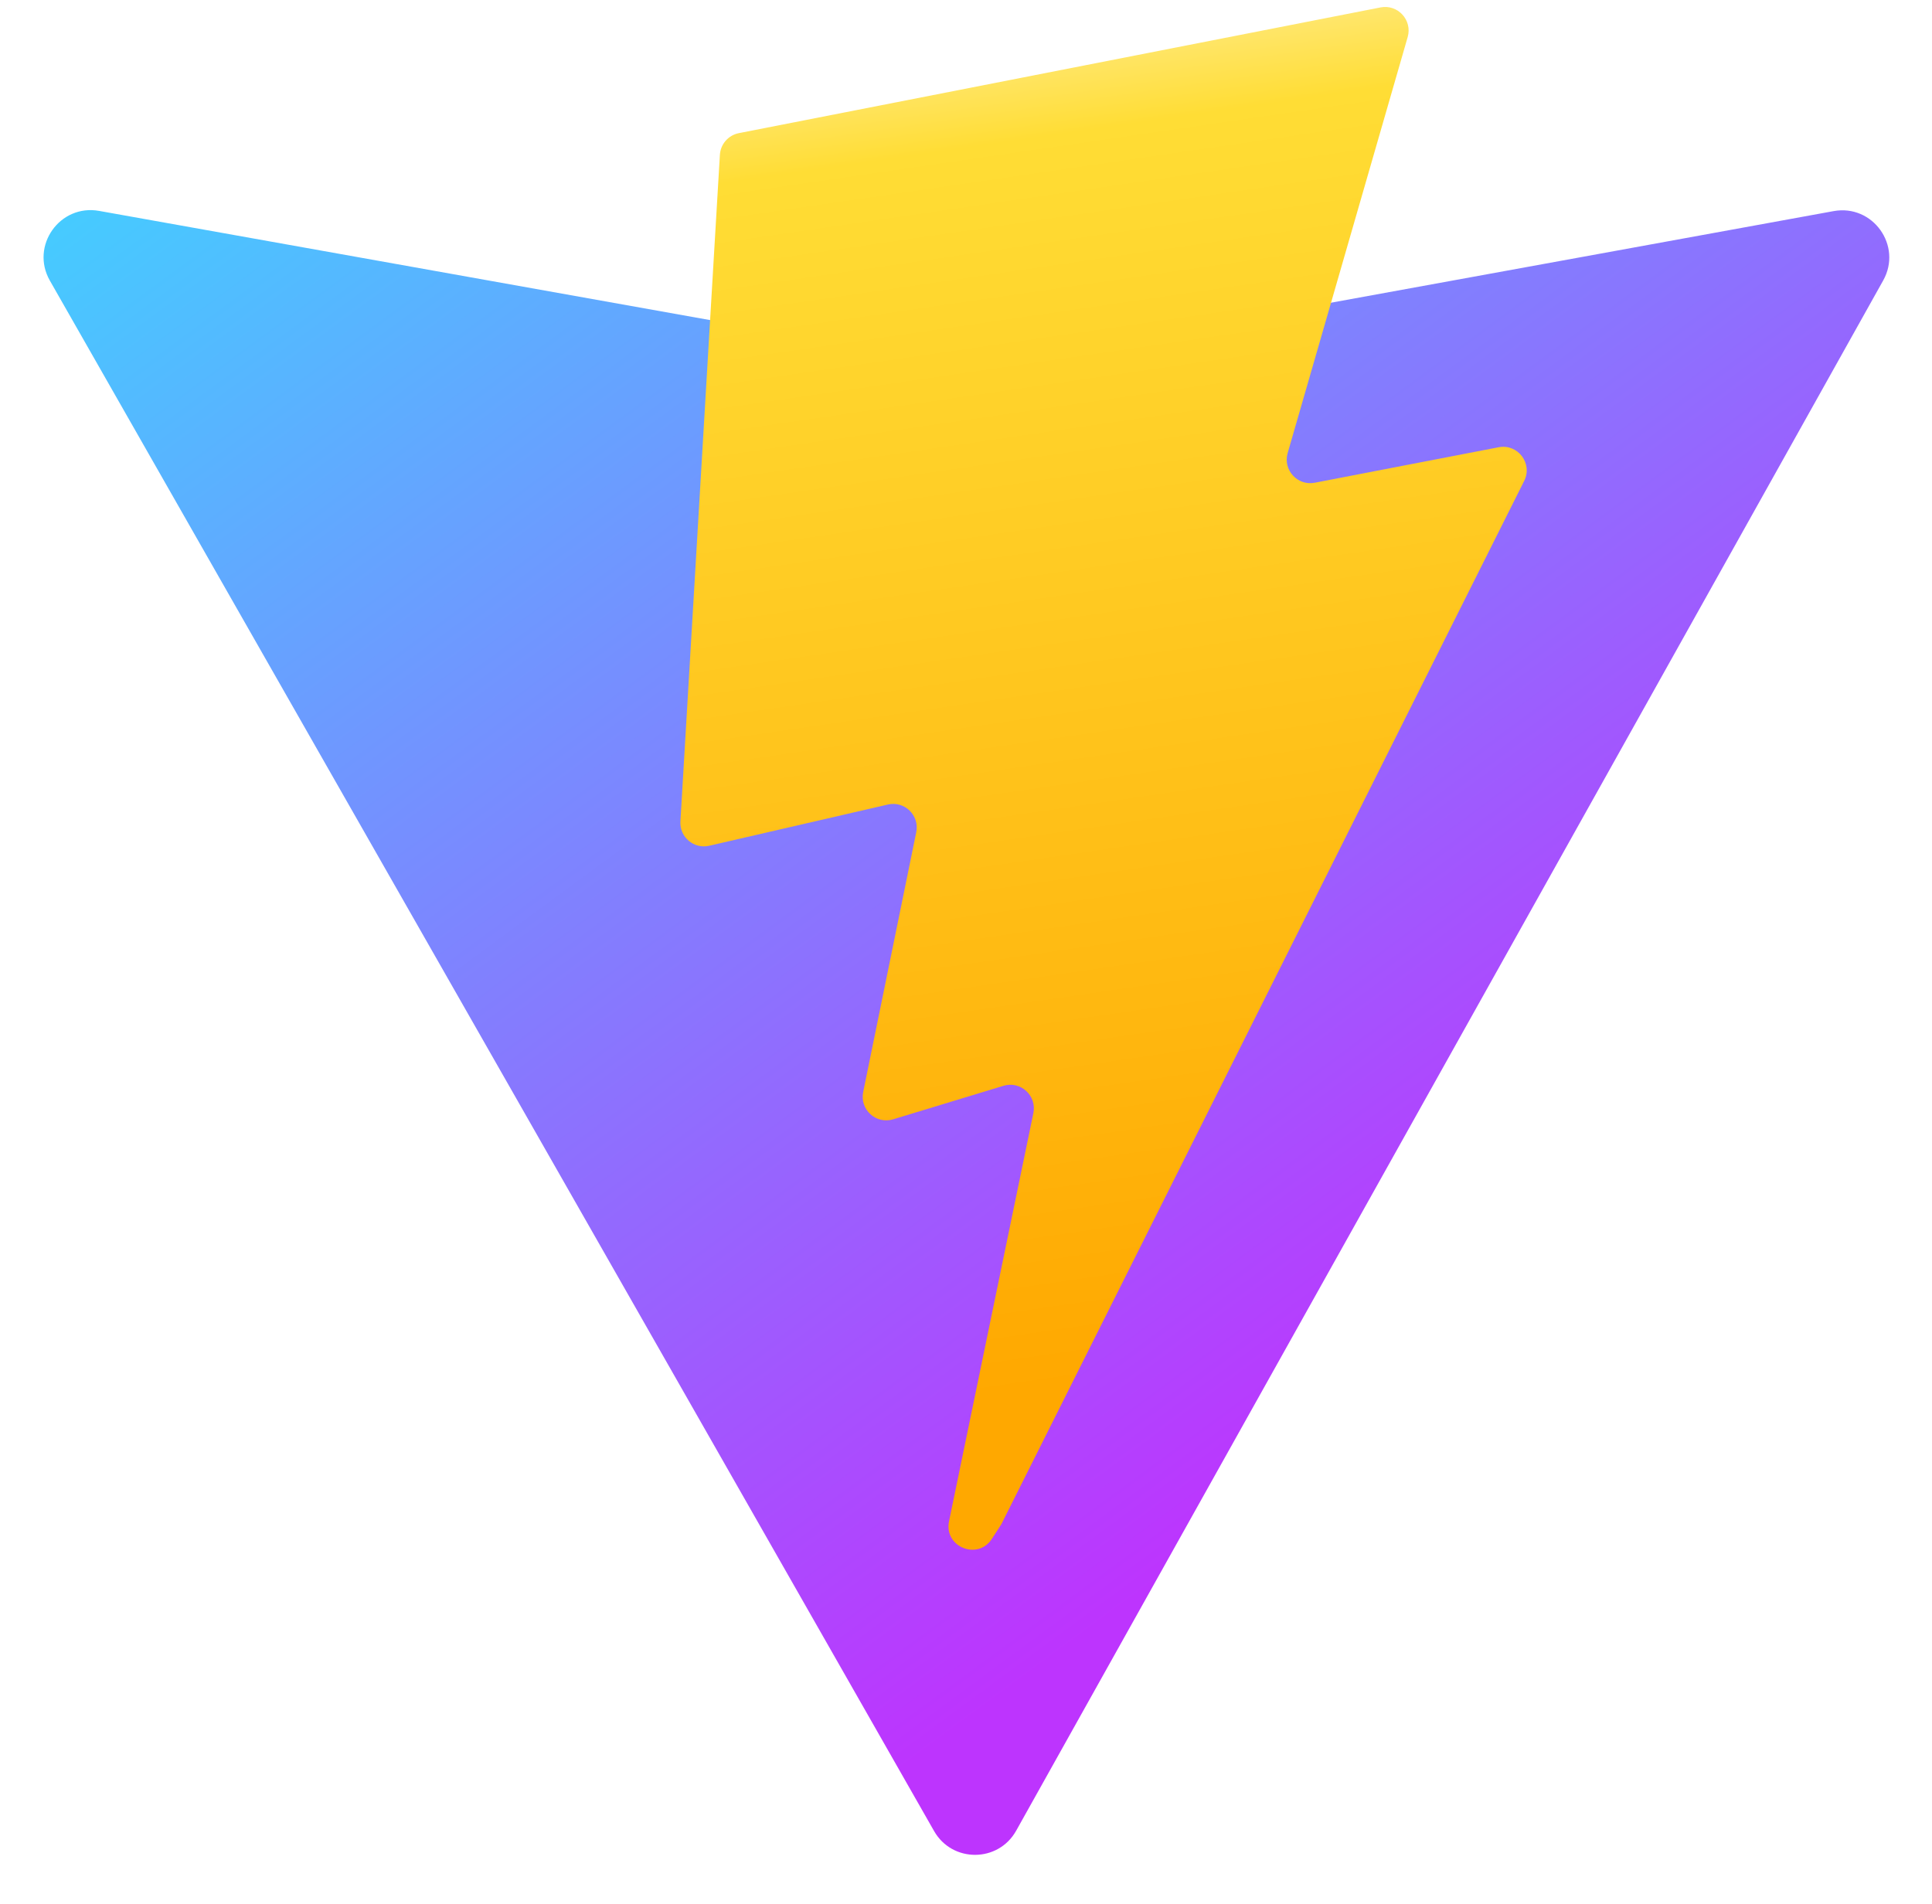
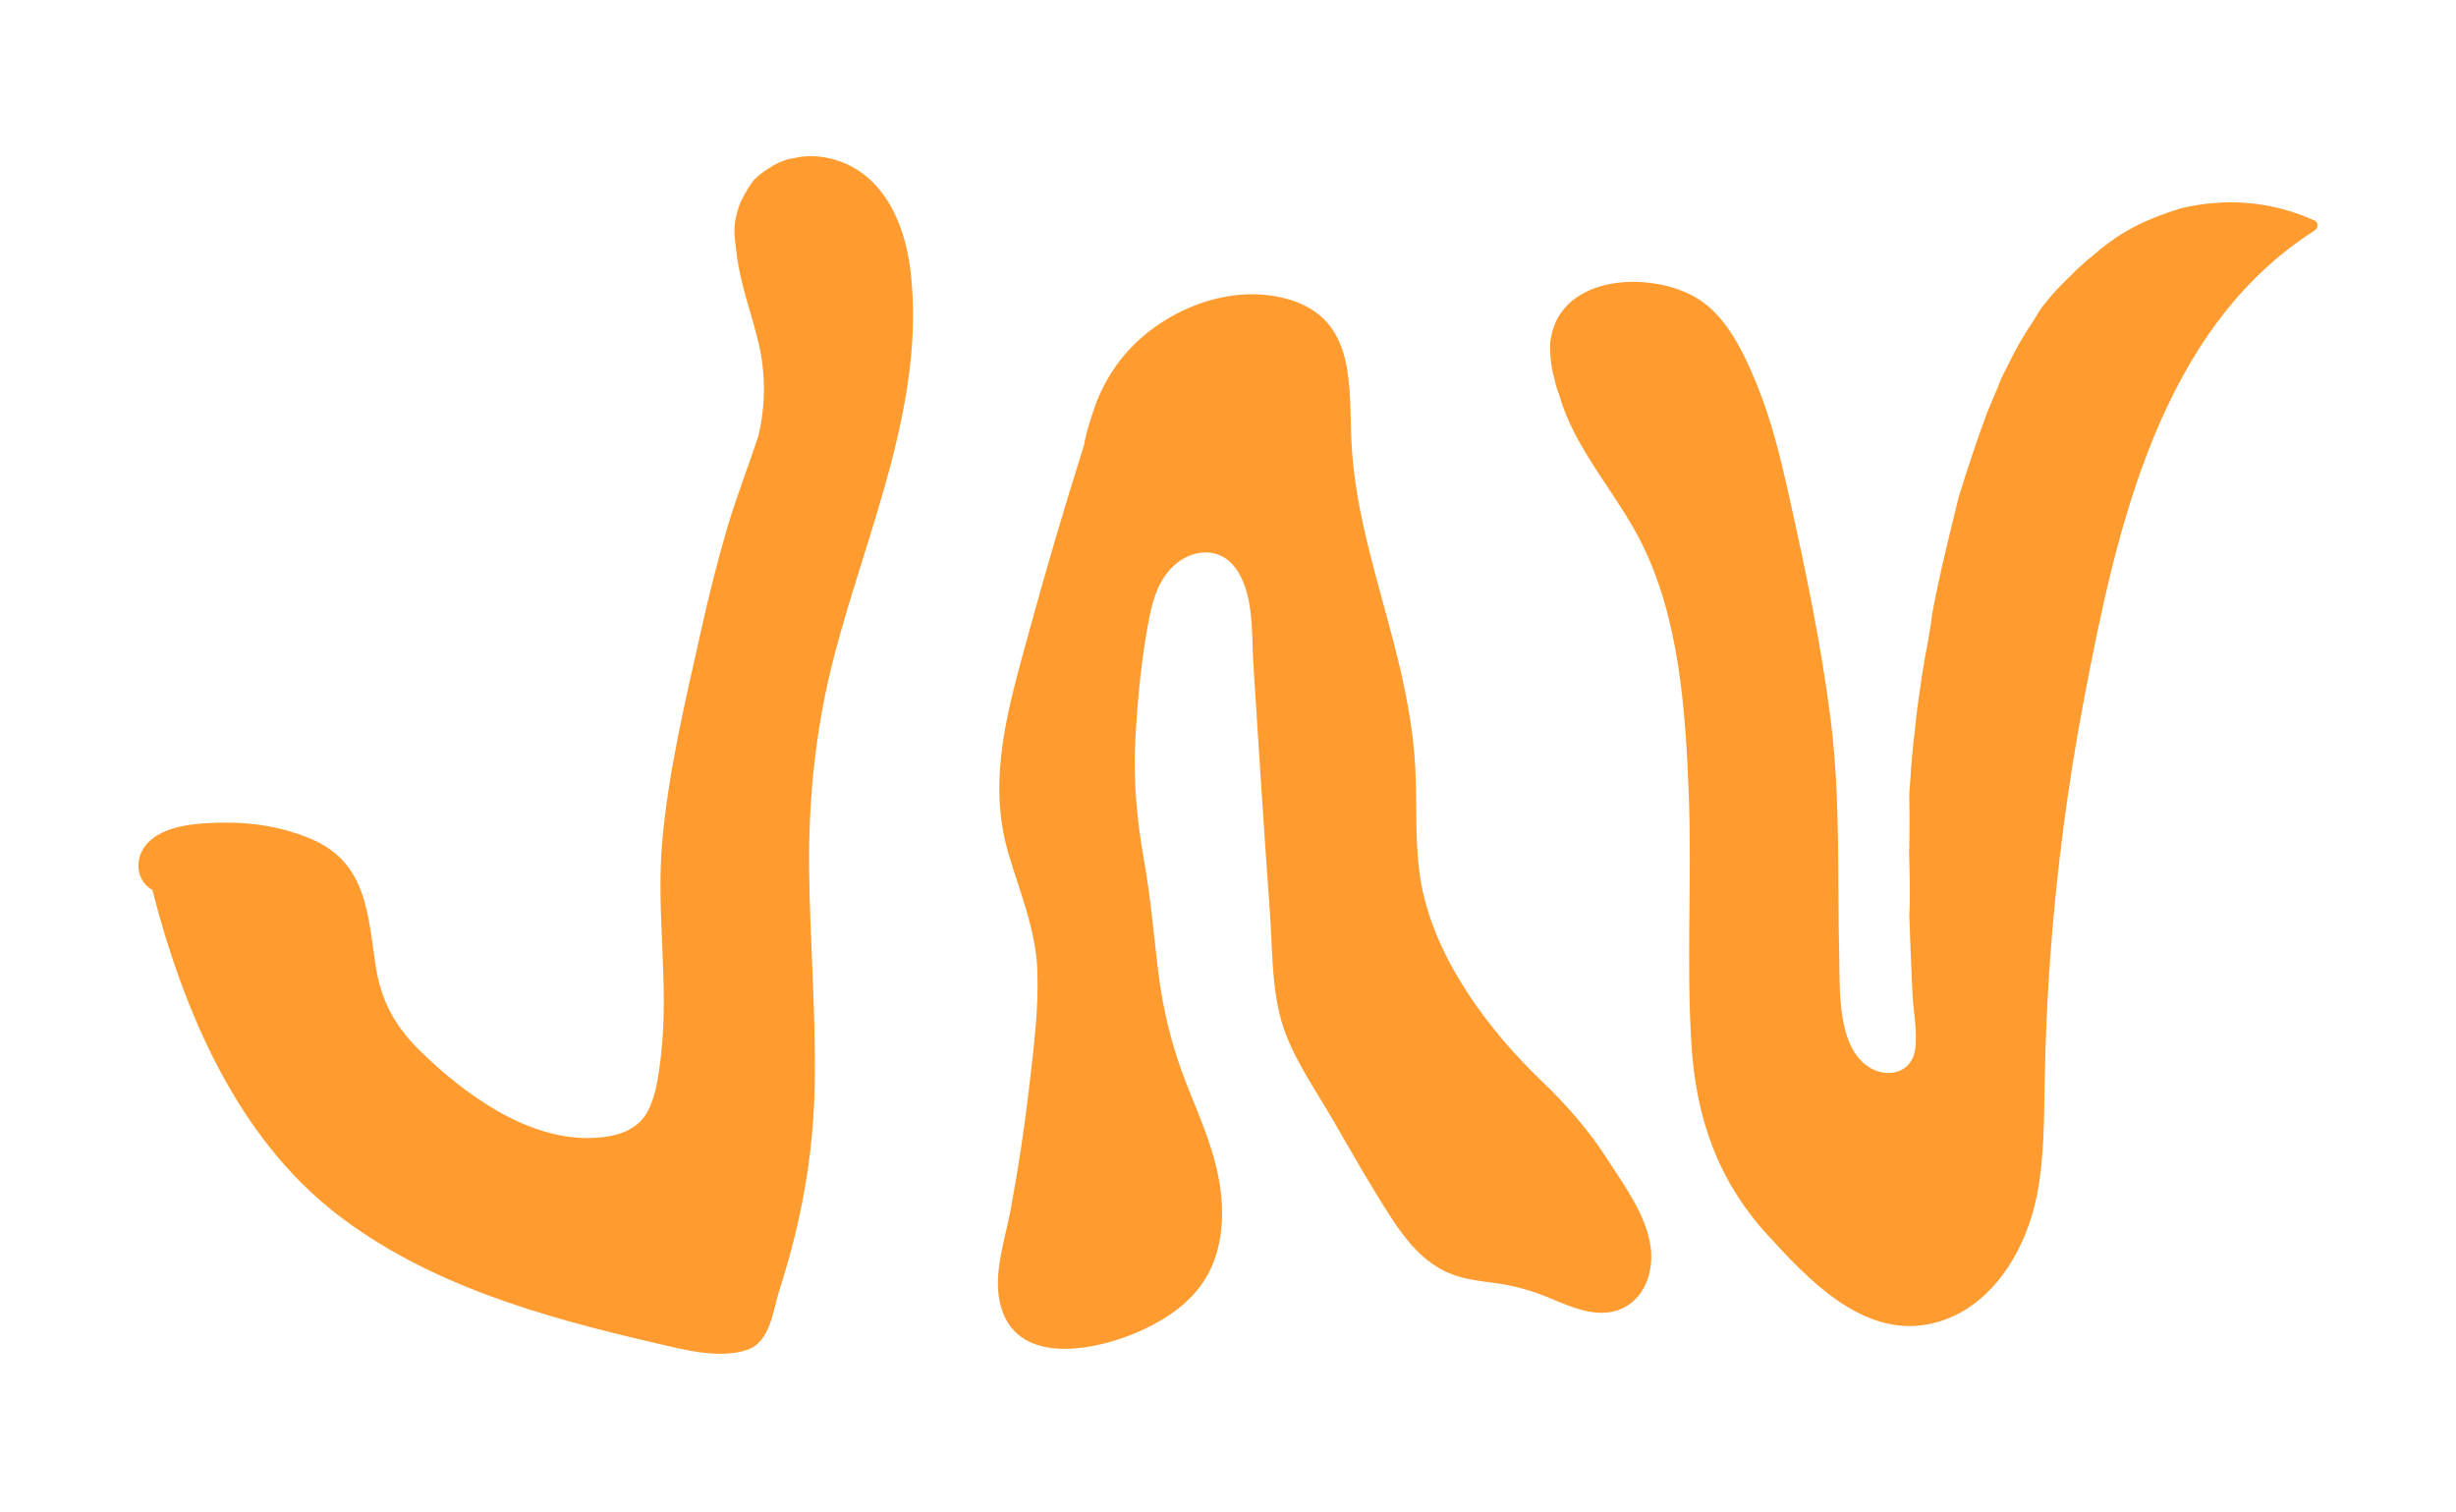
- <svg xmlns="http://www.w3.org/2000/svg" width="410" height="404" viewBox="0 0 410 404" fill="none">
-   <path d="M399.641 59.525L215.643 388.545C211.844 395.338 202.084 395.378 198.228 388.618L10.582 59.556C6.381 52.19 12.68 43.267 21.028 44.759L205.223 77.682C206.398 77.892 207.601 77.89 208.776 77.676L389.119 44.806C397.439 43.289 403.768 52.143 399.641 59.525Z" fill="url(#paint0_linear)" />
-   <path d="M292.965 1.574L156.801 28.255C154.563 28.694 152.906 30.59 152.771 32.866L144.395 174.33C144.198 177.662 147.258 180.248 150.51 179.498L188.42 170.749C191.967 169.931 195.172 173.055 194.443 176.622L183.18 231.775C182.422 235.487 185.907 238.661 189.532 237.56L212.947 230.446C216.577 229.344 220.065 232.527 219.297 236.242L201.398 322.875C200.278 328.294 207.486 331.249 210.492 326.603L212.5 323.5L323.454 102.072C325.312 98.365 322.108 94.137 318.036 94.923L279.014 102.454C275.347 103.161 272.227 99.746 273.262 96.158L298.731 7.867C299.767 4.273 296.636 0.855 292.965 1.574Z" fill="url(#paint1_linear)" />
-   <defs>
-     <linearGradient id="paint0_linear" x1="6" y1="33" x2="235" y2="344" gradientUnits="userSpaceOnUse">
-       <stop stop-color="#41D1FF" />
-       <stop offset="1" stop-color="#BD34FE" />
-     </linearGradient>
-     <linearGradient id="paint1_linear" x1="194.651" y1="8.818" x2="236.076" y2="292.989" gradientUnits="userSpaceOnUse">
-       <stop stop-color="#FFEA83" />
-       <stop offset="0.083" stop-color="#FFDD35" />
-       <stop offset="1" stop-color="#FFA800" />
-     </linearGradient>
-   </defs>
+ <svg xmlns="http://www.w3.org/2000/svg" version="1.1" id="Capa_1" x="0px" y="0px" viewBox="0 0 650 400" style="enable-background:new 0 0 650 400;" xml:space="preserve">
+   <g>
+     <path style="fill:#FF9B2F;" d="M219.961,41.999c-3.561-0.881-6.953-0.871-10.001-0.112c-0.357,0.037-0.698,0.097-1.033,0.169   c-0.004,0.001-0.008,0-0.012,0c-0.01,0.002-0.02,0.007-0.03,0.009c-0.498,0.11-0.983,0.262-1.465,0.462   c-0.011,0.003-0.021,0.003-0.031,0.007c-0.713,0.219-1.368,0.509-2.008,0.881c-0.474,0.204-0.9,0.464-1.282,0.774   c-0.647,0.359-1.281,0.742-1.883,1.18c-0.592,0.431-1.437,1.018-2.075,1.704c-0.483,0.386-0.898,0.858-1.209,1.392   c-0.001,0.001-0.001,0.003-0.002,0.004c-0.42,0.534-0.786,1.095-1.135,1.678c-0.053,0.088-0.09,0.175-0.123,0.262   c-1.066,1.656-1.898,3.45-2.48,5.372c-0.039,0.13-0.058,0.253-0.065,0.372c-0.556,1.804-0.834,3.665-0.736,5.508   c0,0.902,0.087,1.798,0.227,2.69c0.053,0.805,0.143,1.606,0.297,2.401c0.88,8.201,3.936,15.917,5.838,23.985   c1.949,8.266,1.87,16.629-0.068,24.713c-2.618,8.001-5.719,15.84-8.116,23.923c-2.686,9.057-4.957,18.232-7.014,27.45   c-4.078,18.272-8.586,36.982-10.274,55.654c-1.723,19.057,1.901,38.217-0.394,57.242c-0.565,4.684-1.226,10.236-3.507,14.466   c-2.684,4.977-8.16,6.553-13.455,6.914c-9.291,0.633-18.354-2.536-26.306-7.117c-7.57-4.361-14.448-9.984-20.667-16.1   c-6.565-6.458-10.218-13.409-11.568-22.482c-2.021-13.584-2.418-27.056-16.775-33.261c-7.452-3.221-15.839-4.614-23.934-4.436   c-6.315,0.139-15.629,0.554-20.03,5.886c-2.743,3.323-2.809,8.352,0.599,11.183c0.046,0.038,0.093,0.063,0.14,0.095   c0.264,0.26,0.578,0.461,0.928,0.586c8.129,31.805,22.259,65.29,48.767,85.812c24.19,18.727,54.656,27.297,83.997,34.075   c7.457,1.723,16.982,4.407,24.561,1.92c6.316-2.073,6.87-10.34,8.615-15.763c5.776-17.948,9.028-35.519,9.372-54.405   c0.347-19.063-1.294-38.089-1.48-57.145c-0.187-19.158,1.813-37.79,6.634-56.349c8.569-32.988,24.343-67.174,20.185-102.033   C239.445,58.841,233.509,45.352,219.961,41.999z" />
+     <path style="fill:#FF9B2F;" d="M425.543,306.995c-5.012-7.813-10.82-14.477-17.516-20.888   c-14.041-13.444-27.977-32.076-31.755-51.564c-2.015-10.395-1.152-21.052-1.718-31.563c-0.502-9.338-2.198-18.546-4.381-27.626   c-4.666-19.415-11.596-38.562-12.512-58.677c-0.642-14.115,1.197-31.252-15.121-36.964c-13.786-4.825-29.867,0.355-40.486,9.689   c-5.472,4.81-9.513,10.812-12.097,17.606c-0.024,0.063-0.034,0.122-0.049,0.182c-0.011,0.028-0.026,0.051-0.036,0.08   c-0.861,2.546-1.726,5.078-2.381,7.687c-0.022,0.087-0.03,0.17-0.037,0.252c-0.091,0.265-0.15,0.541-0.191,0.822   c-0.201,0.529-0.187,1.082-0.342,1.619c-0.016,0.056-0.021,0.115-0.03,0.173c-5.207,16.513-10.117,33.119-14.669,49.826   c-5.195,19.07-11.113,38.275-5.417,57.918c3.021,10.42,7.315,20.215,7.737,31.22c0.383,9.978-0.92,20.116-2.053,30.012   c-1.286,11.232-2.974,22.415-5.048,33.528c-1.417,7.592-4.505,16.281-2.878,24.076c3.675,17.6,25.298,13.109,36.981,7.931   c7.453-3.304,14.535-8.136,18.381-15.543c3.518-6.775,4.059-14.673,3.07-22.13c-1.258-9.482-5.167-18.251-8.684-27.057   c-4.002-10.023-6.527-20.045-7.816-30.763c-1.165-9.687-1.981-19.371-3.693-28.986c-1.934-10.864-2.924-21.477-2.307-32.514   c0.594-10.62,1.643-21.563,3.695-32.004c0.982-4.995,2.649-10.138,6.506-13.674c4.536-4.157,11.456-5.031,15.685-0.07   c5.685,6.669,4.805,17.976,5.323,26.119c0.697,10.947,1.398,21.894,2.122,32.839c0.724,10.945,1.47,21.889,2.256,32.83   c0.676,9.406,0.424,19.592,3.026,28.724c2.628,9.222,8.694,17.71,13.459,25.934c5.151,8.89,10.207,17.915,15.83,26.518   c3.844,5.881,8.494,11.587,15.131,14.379c3.795,1.597,7.883,2.043,11.926,2.579c5.177,0.686,9.777,1.964,14.586,3.969   c6.291,2.622,13.888,6.088,20.428,2.187c5.346-3.189,7.204-9.961,6.37-15.818C435.655,321.532,429.968,313.893,425.543,306.995z" />
+     <path style="fill:#FF9B2F;" d="M612.619,58.387c-11.923-5.397-24.055-5.98-35.54-3.239c-4.904,1.563-9.714,3.353-14.327,6.027   c-3.319,1.923-6.255,4.169-9.007,6.602c-0.823,0.599-1.601,1.254-2.319,1.973c-0.432,0.34-0.84,0.709-1.234,1.093   c-0.651,0.569-1.269,1.168-1.836,1.808c-1.018,0.936-1.999,1.912-2.958,2.914c-0.941,0.938-1.844,1.918-2.708,2.94   c-0.012,0.013-0.023,0.027-0.035,0.04c-0.167,0.197-0.33,0.398-0.494,0.599c-0.186,0.225-0.376,0.446-0.557,0.677   c-0.044,0.057-0.076,0.116-0.111,0.174c-0.045,0.058-0.092,0.115-0.136,0.173c-0.051,0.044-0.104,0.086-0.148,0.14   c-0.015,0.019-0.03,0.037-0.045,0.056c-0.015,0.013-0.03,0.027-0.045,0.04c-0.011,0.023-0.028,0.042-0.039,0.065   c-0.01,0.012-0.019,0.024-0.029,0.036c-0.018,0.021-0.036,0.043-0.054,0.064c-0.004,0.005-0.009,0.01-0.013,0.015   c-0.003,0.003-0.005,0.007-0.008,0.011c-0.136,0.165-0.271,0.334-0.408,0.515c-0.261,0.343-0.516,0.694-0.723,1.073   c-0.029,0.029-0.051,0.065-0.081,0.093c-0.6,0.964-1.2,1.927-1.777,2.908c-2.651,3.848-4.883,7.911-6.883,12.094   c-0.017,0.034-0.036,0.067-0.053,0.101c-0.022,0.043-0.039,0.087-0.06,0.13c-0.89,1.626-1.689,3.292-2.271,5.022   c-0.91,2.096-1.79,4.208-2.657,6.327c-0.038,0.069-0.077,0.137-0.107,0.216c-0.051,0.136-0.098,0.273-0.149,0.409   c-0.074,0.181-0.149,0.361-0.222,0.542c-0.047,0.114-0.078,0.224-0.096,0.33c-2.532,6.805-4.756,13.712-6.937,20.637   c-0.041,0.09-0.077,0.185-0.104,0.292c-2.57,10.439-5.185,20.93-7.148,31.504c-0.019,0.1-0.023,0.195-0.025,0.289   c-0.003,0.022-0.013,0.04-0.016,0.063c-0.05,0.522-0.11,1.043-0.178,1.563c0,0,0,0.001,0,0.002   c-0.223,1.33-0.447,2.661-0.669,3.991c-0.017,0.102-0.021,0.2-0.02,0.296c-0.651,3.298-1.241,6.599-1.753,9.939   c-0.352,2.301-0.674,4.599-0.98,6.896c-0.001,0.006-0.003,0.011-0.004,0.018c-0.013,0.091-0.024,0.181-0.037,0.272   c-0.013,0.101-0.03,0.203-0.043,0.304c0,0.002,0.001,0.004,0.001,0.006c-0.307,2.213-0.584,4.425-0.76,6.645   c-0.631,4.712-1.012,9.468-1.286,14.202c-0.01,0.015-0.018,0.031-0.029,0.046c-0.061,0.902-0.14,1.799-0.193,2.703   c0.051,3.739,0.102,7.481,0.022,11.232c0.073,0.523,0.057,1.045-0.036,1.557c0.006,0.312,0.01,0.624,0.044,0.935   c0.041,0.374,0,0.75-0.091,1.119c0.102,5.566,0.384,11.126,0.091,16.694c-0.006,0.116-0.022,0.225-0.034,0.337   c0.227,7.134,0.506,14.266,0.866,21.395c0.23,4.55,1.351,9.934,0.687,14.455c-0.96,6.538-7.863,7.776-12.651,4.382   c-8.106-5.746-7.226-20.704-7.441-29.398c-0.513-20.763,0.364-41.232-2.217-61.919c-2.471-19.805-6.58-39.362-10.898-58.833   c-2.275-10.26-4.715-20.538-8.715-30.286c-3.316-8.081-7.821-17.807-15.528-22.601c-12.165-7.566-36.261-6.585-38.988,10.576   c-0.002,0.015-0.008,0.026-0.01,0.041c-0.003,0.02-0.004,0.04-0.006,0.061c-0.035,0.231-0.083,0.453-0.11,0.69   c-0.015,0.132-0.013,0.252,0.001,0.366c-0.09,1.131-0.07,2.242,0.055,3.335c0.108,2.088,0.457,4.116,1.047,6.089   c0.276,1.516,0.764,2.964,1.323,4.415c3.883,13.927,14.887,25.587,21.463,38.506c10.317,20.267,11.928,45.045,12.775,67.376   c0.832,21.916-0.676,43.932,0.691,65.818c1.206,19.312,6.908,35.93,20.057,50.349c10.594,11.618,24.932,26.993,42.369,23.787   c16.356-3.007,26.079-19.145,29.035-34.271c1.896-9.7,1.854-19.621,2.021-29.462c0.193-11.336,0.695-22.665,1.525-33.972   c1.674-22.804,4.658-45.507,8.938-67.968c8.489-44.548,19.923-97.72,61.029-123.85C613.483,60.428,613.703,58.878,612.619,58.387z" />
+   </g>
</svg>
